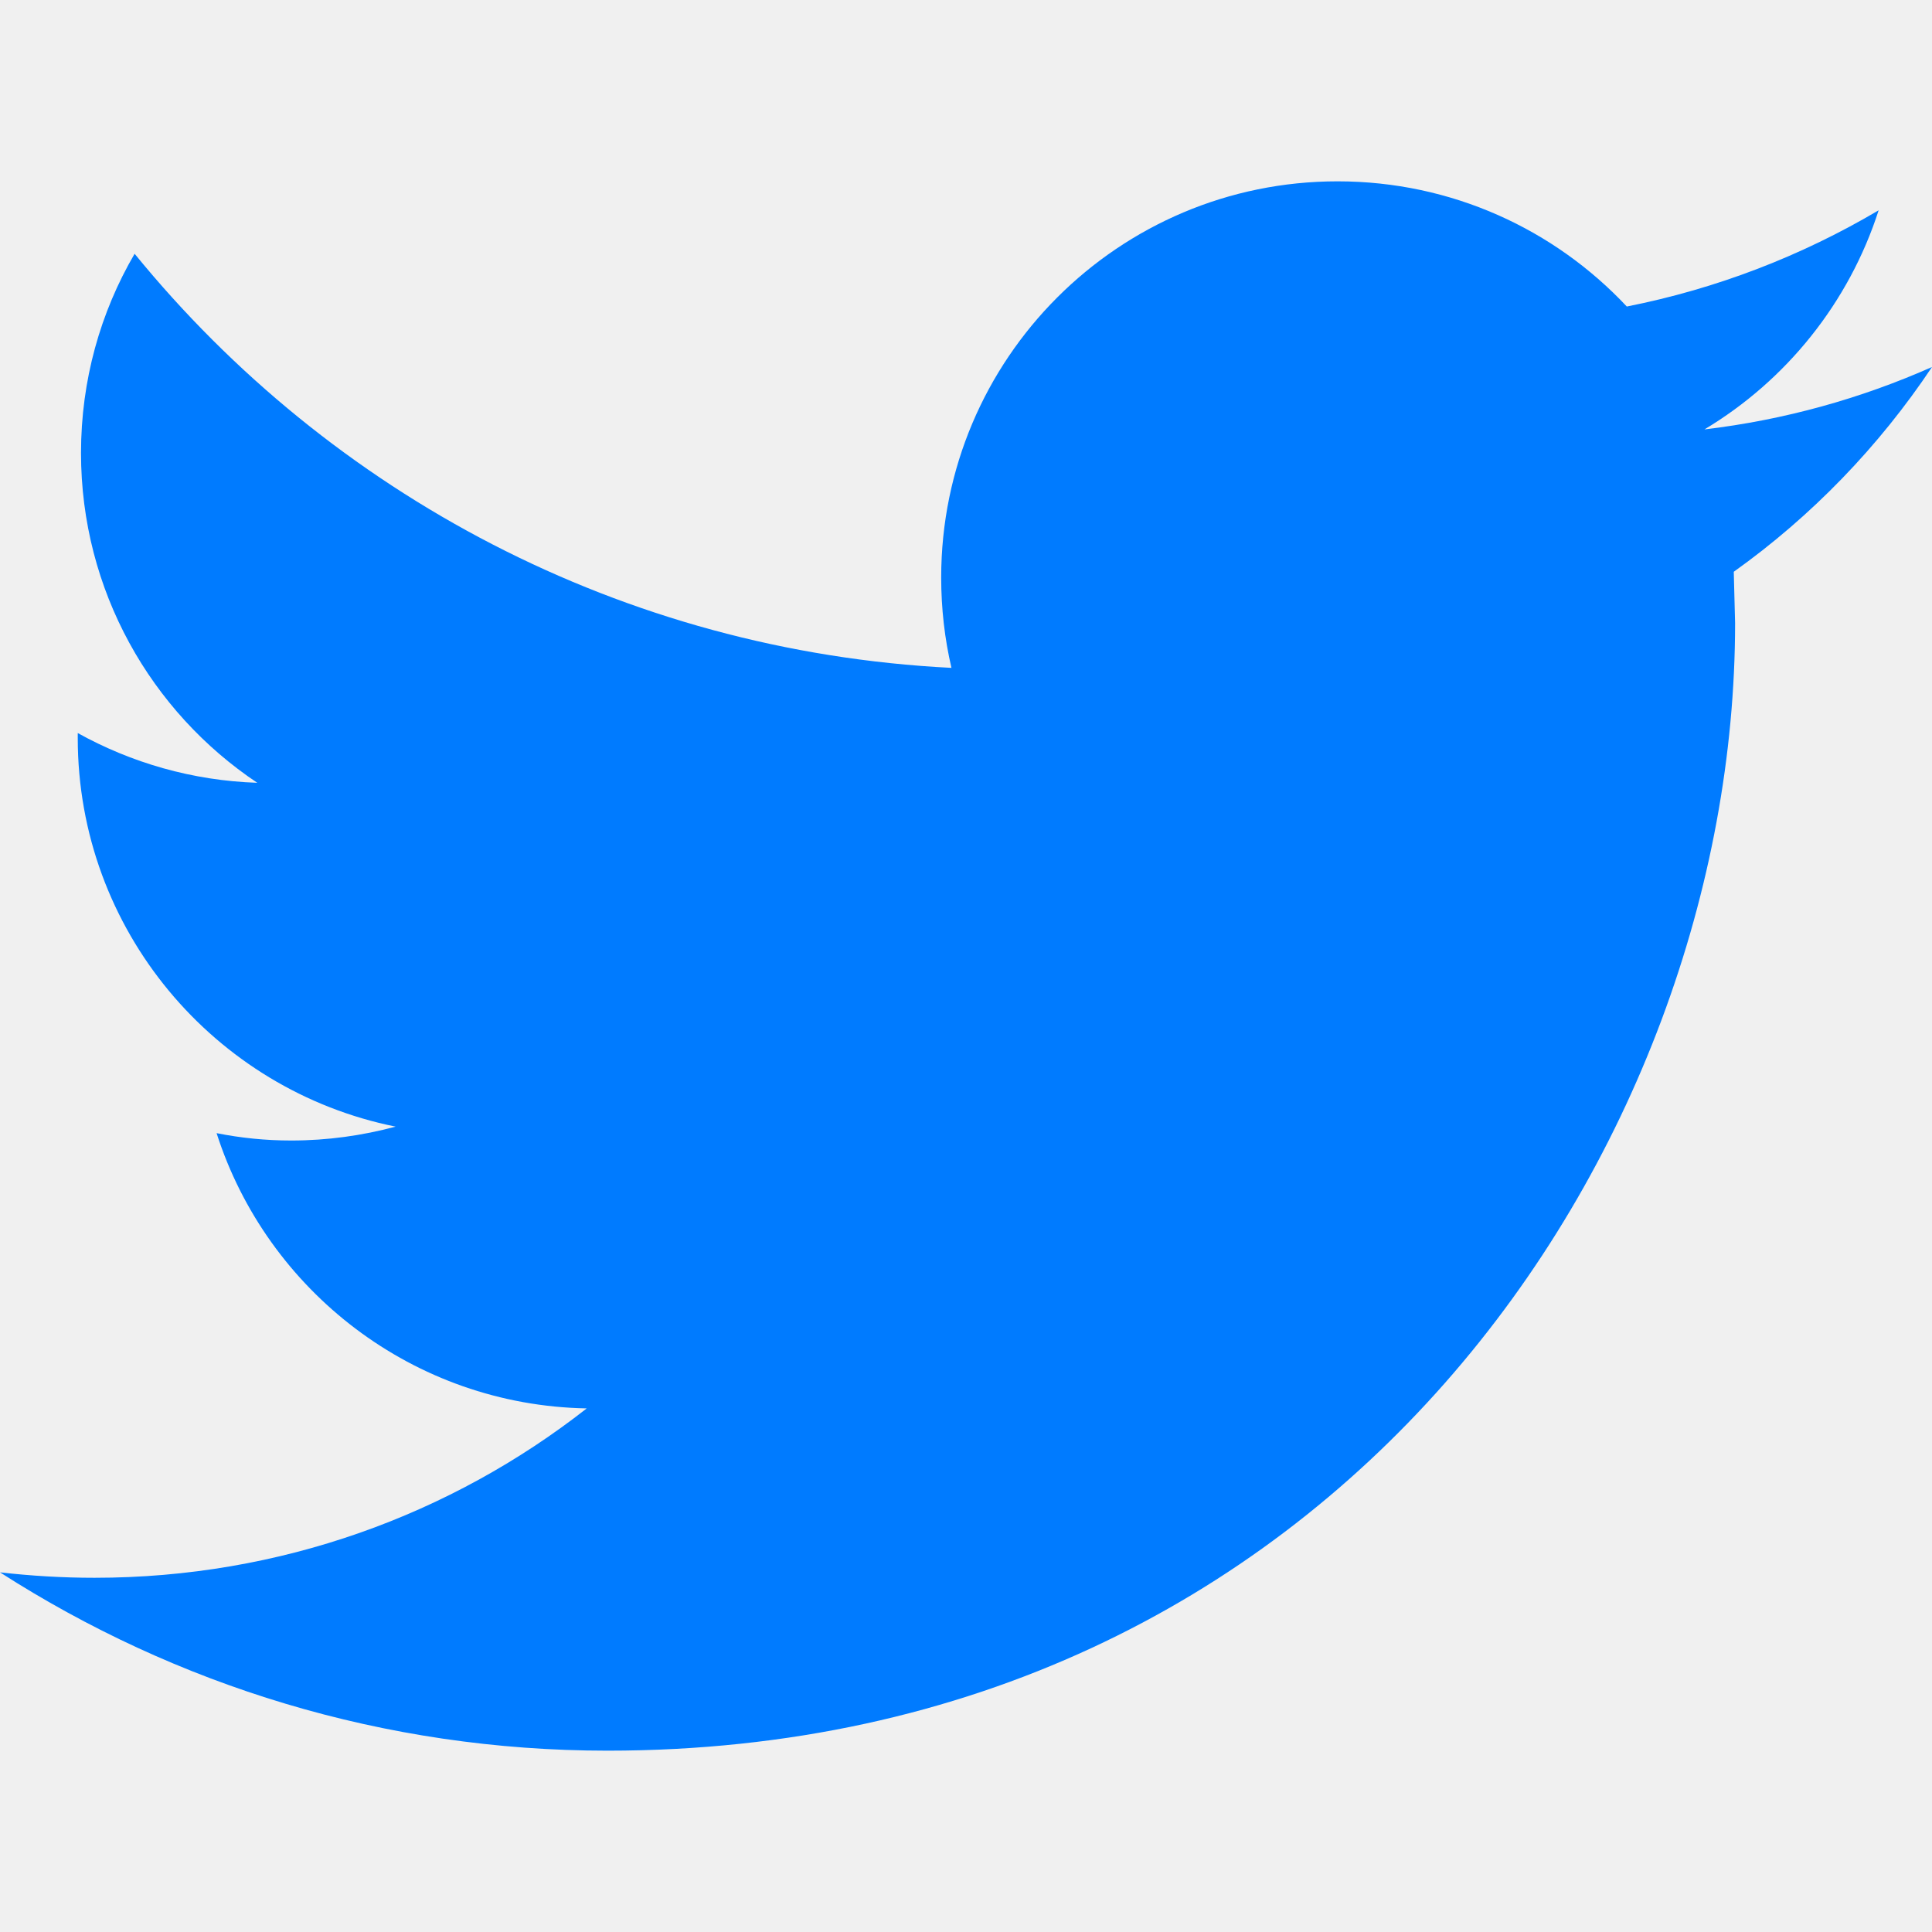
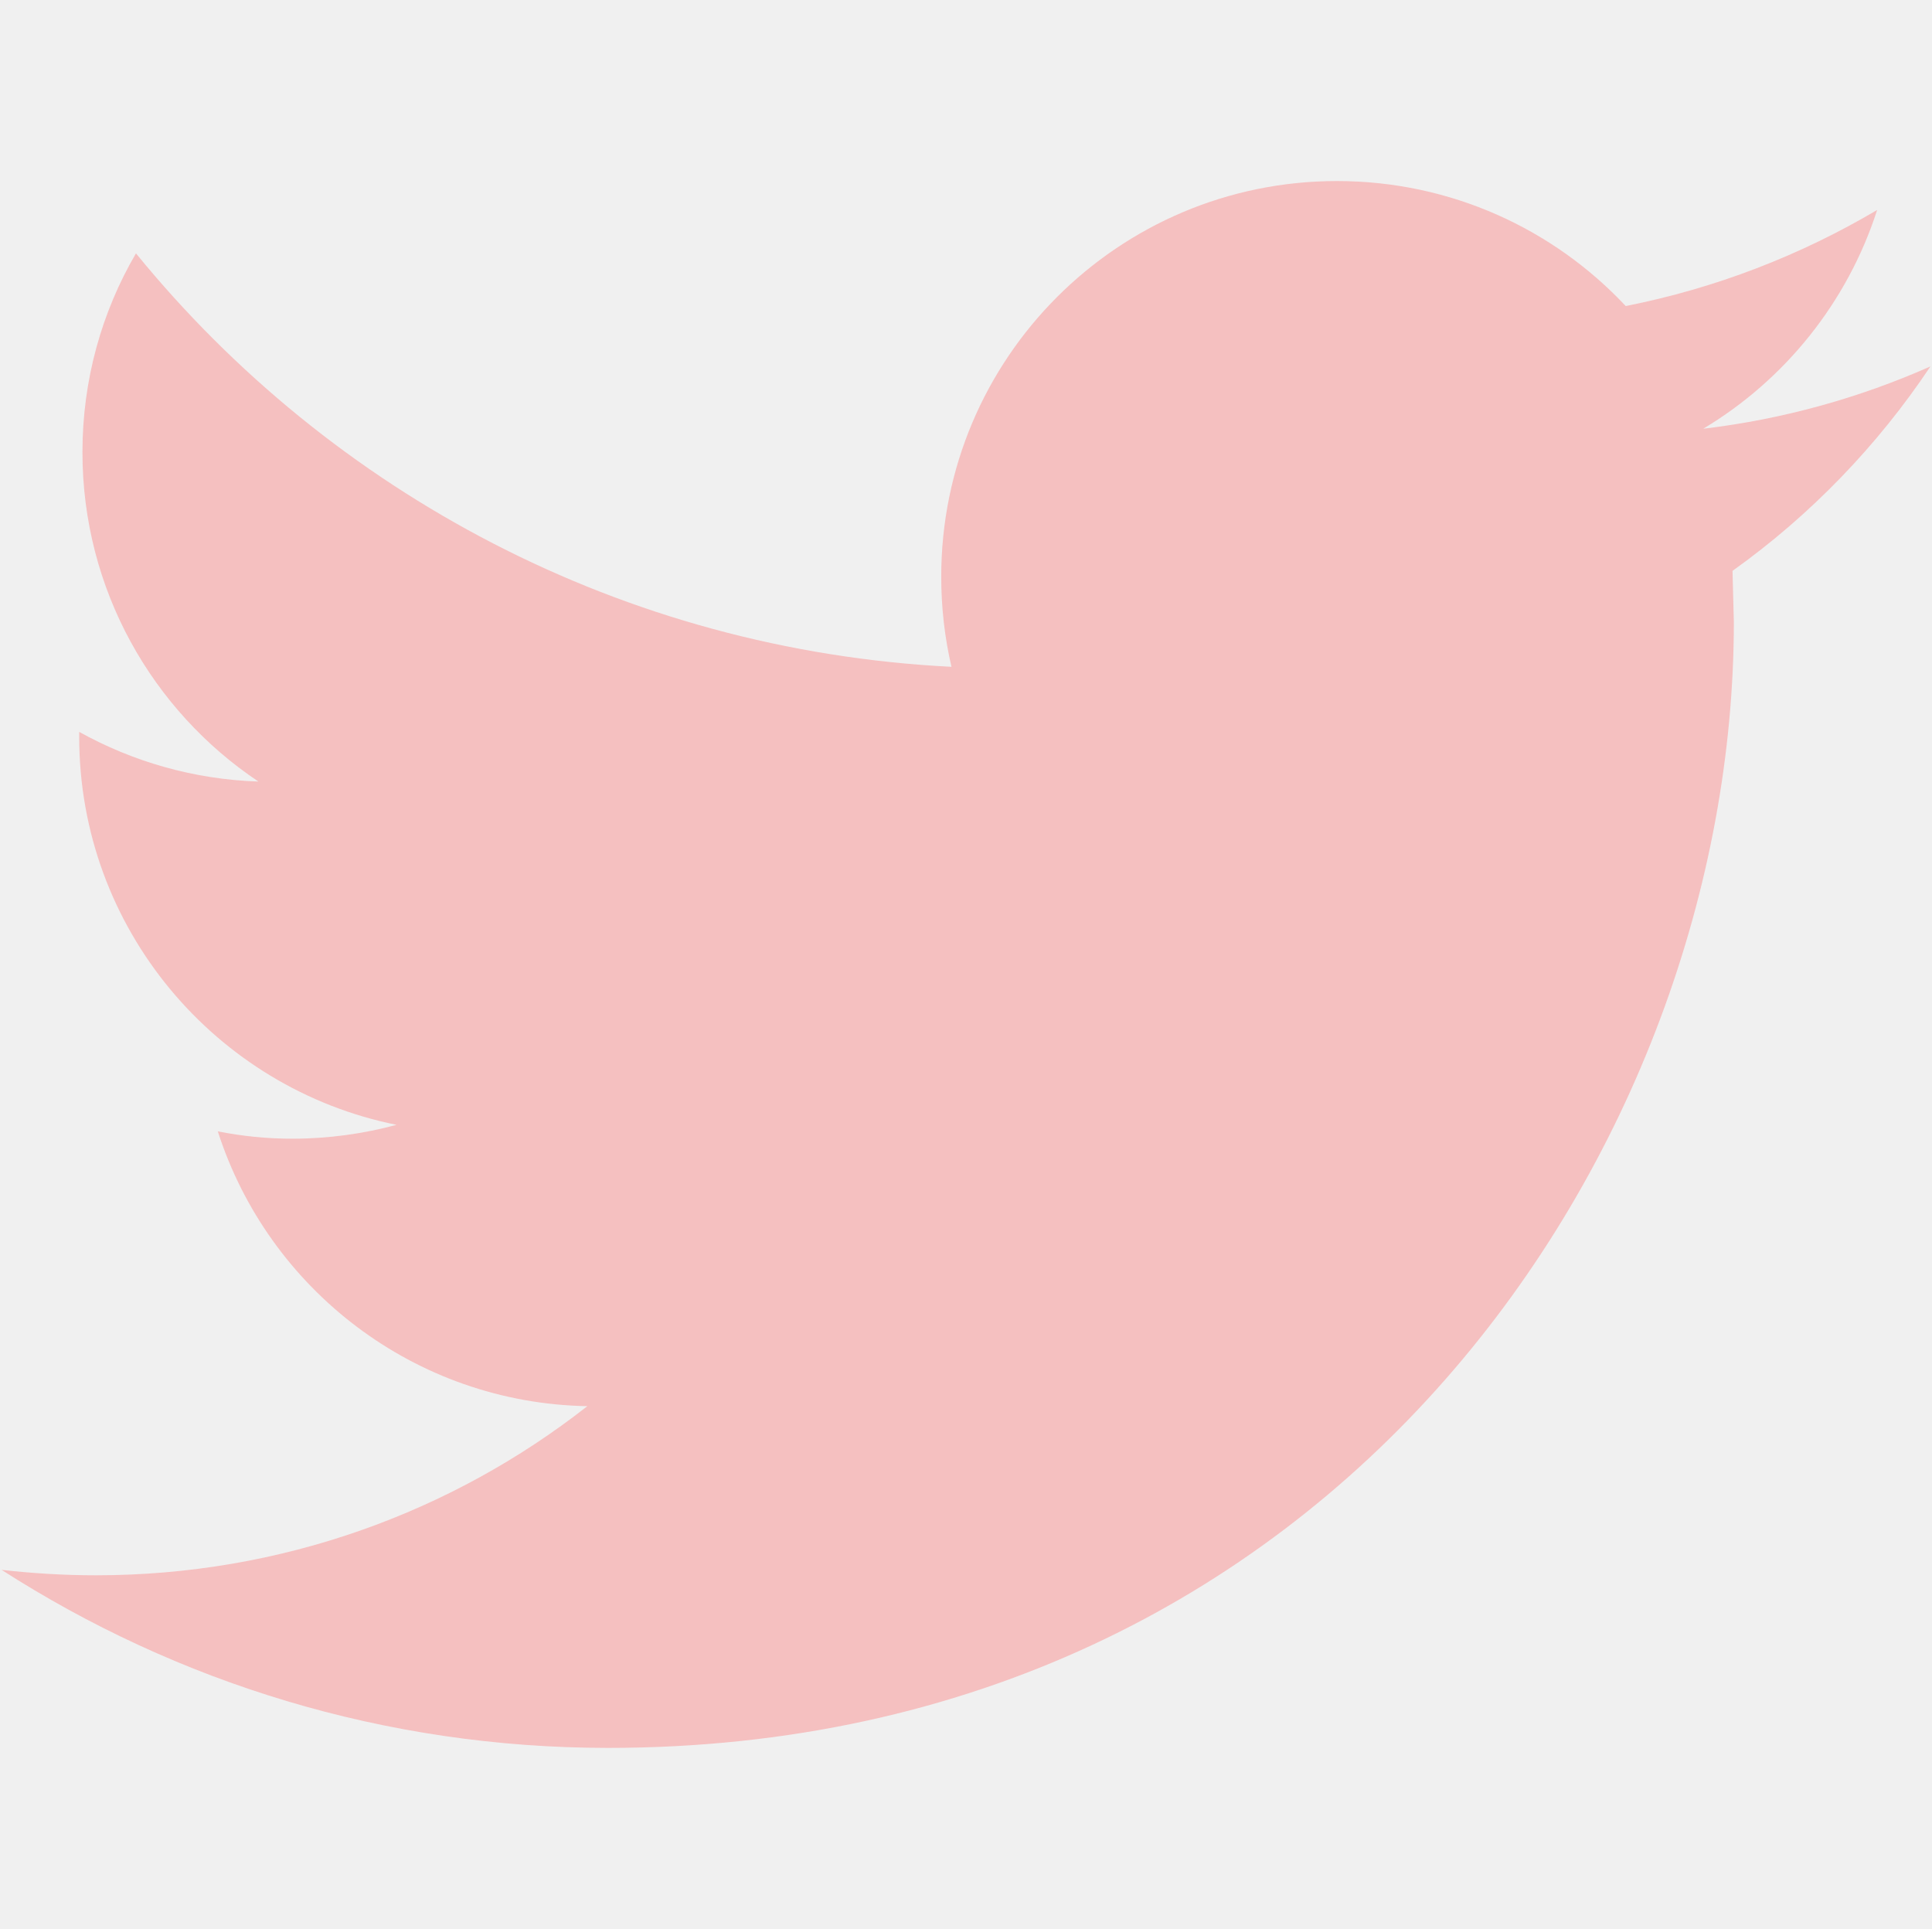
- <svg xmlns="http://www.w3.org/2000/svg" version="1.1" id="Capa_1" x="0px" y="0px" viewBox="0 0 612 612" fill="#007BFF" style="enable-background:new 0 0 612 612;" xml:space="preserve">
-   <g>
-     <g>
-       <path style="fill:#007BFF;" d="M612,116.258c-22.525,9.981-46.694,16.75-72.088,19.772c25.929-15.527,45.777-40.155,55.184-69.411    c-24.322,14.379-51.169,24.82-79.775,30.48c-22.907-24.437-55.49-39.658-91.63-39.658c-69.334,0-125.551,56.217-125.551,125.513    c0,9.828,1.109,19.427,3.251,28.606C197.065,206.32,104.556,156.337,42.641,80.386c-10.823,18.51-16.98,40.078-16.98,63.101    c0,43.559,22.181,81.993,55.835,104.479c-20.575-0.688-39.926-6.348-56.867-15.756v1.568c0,60.806,43.291,111.554,100.693,123.104    c-10.517,2.83-21.607,4.398-33.08,4.398c-8.107,0-15.947-0.803-23.634-2.333c15.985,49.907,62.336,86.199,117.253,87.194    c-42.947,33.654-97.099,53.655-155.916,53.655c-10.134,0-20.116-0.612-29.944-1.721c55.567,35.681,121.536,56.485,192.438,56.485    c230.948,0,357.188-191.291,357.188-357.188l-0.421-16.253C573.872,163.526,595.211,141.422,612,116.258z" />
-     </g>
+ <svg xmlns="http://www.w3.org/2000/svg" width="613" height="612" viewBox="0 0 613 612" fill="none">
+   <g clip-path="url(#clip0_1074_98)">
+     <path d="M612.5 116.258C589.975 126.239 565.806 133.008 540.412 136.03C566.341 120.503 586.189 95.875 595.596 66.619C571.274 80.998 544.427 91.439 515.821 97.099C492.914 72.662 460.331 57.441 424.191 57.441C354.857 57.441 298.64 113.658 298.64 182.954C298.64 192.782 299.749 202.381 301.891 211.56C197.565 206.32 105.056 156.337 43.141 80.386C32.318 98.896 26.161 120.464 26.161 143.487C26.161 187.046 48.342 225.48 81.996 247.966C61.421 247.278 42.07 241.618 25.129 232.21V233.778C25.129 294.584 68.42 345.332 125.822 356.882C115.305 359.712 104.215 361.28 92.742 361.28C84.635 361.28 76.795 360.477 69.108 358.947C85.093 408.854 131.444 445.146 186.361 446.141C143.414 479.795 89.262 499.796 30.445 499.796C20.311 499.796 10.329 499.184 0.501 498.075C56.068 533.756 122.037 554.56 192.939 554.56C423.887 554.56 550.127 363.269 550.127 197.372L549.706 181.119C574.372 163.526 595.711 141.422 612.5 116.258Z" fill="#F5C0C0" />
  </g>
-   <g>
- </g>
-   <g>
- </g>
-   <g>
- </g>
-   <g>
- </g>
-   <g>
- </g>
-   <g>
- </g>
-   <g>
- </g>
-   <g>
- </g>
-   <g>
- </g>
-   <g>
- </g>
-   <g>
- </g>
-   <g>
- </g>
-   <g>
- </g>
-   <g>
- </g>
-   <g>
- </g>
+   <defs>
+     <clipPath id="clip0_1074_98">
+       <rect width="612" height="612" fill="white" transform="translate(0.5)" />
+     </clipPath>
+   </defs>
</svg>
